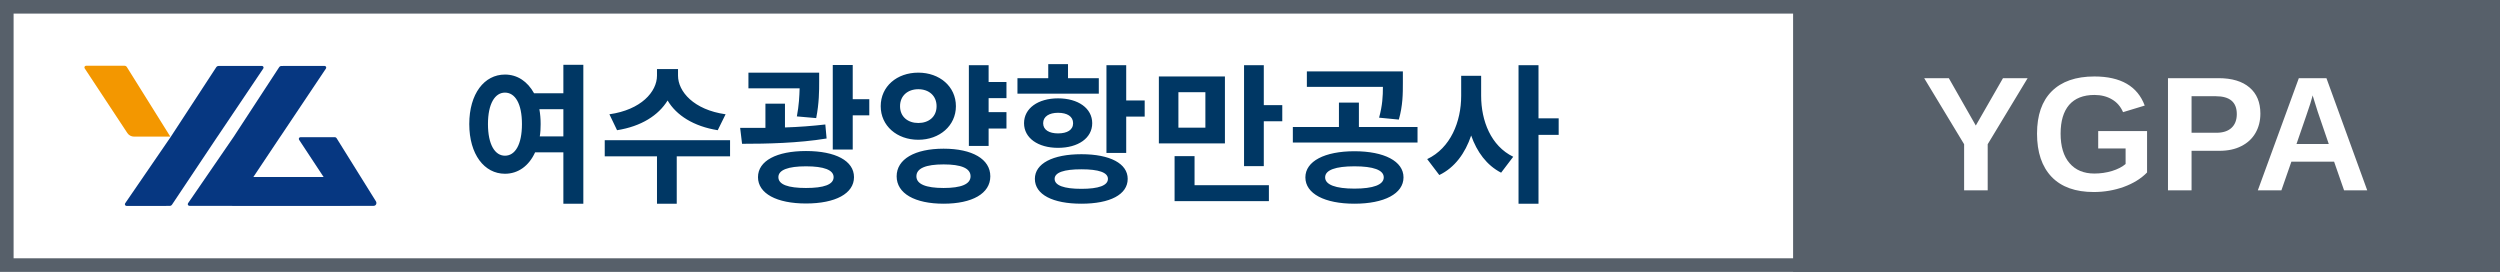
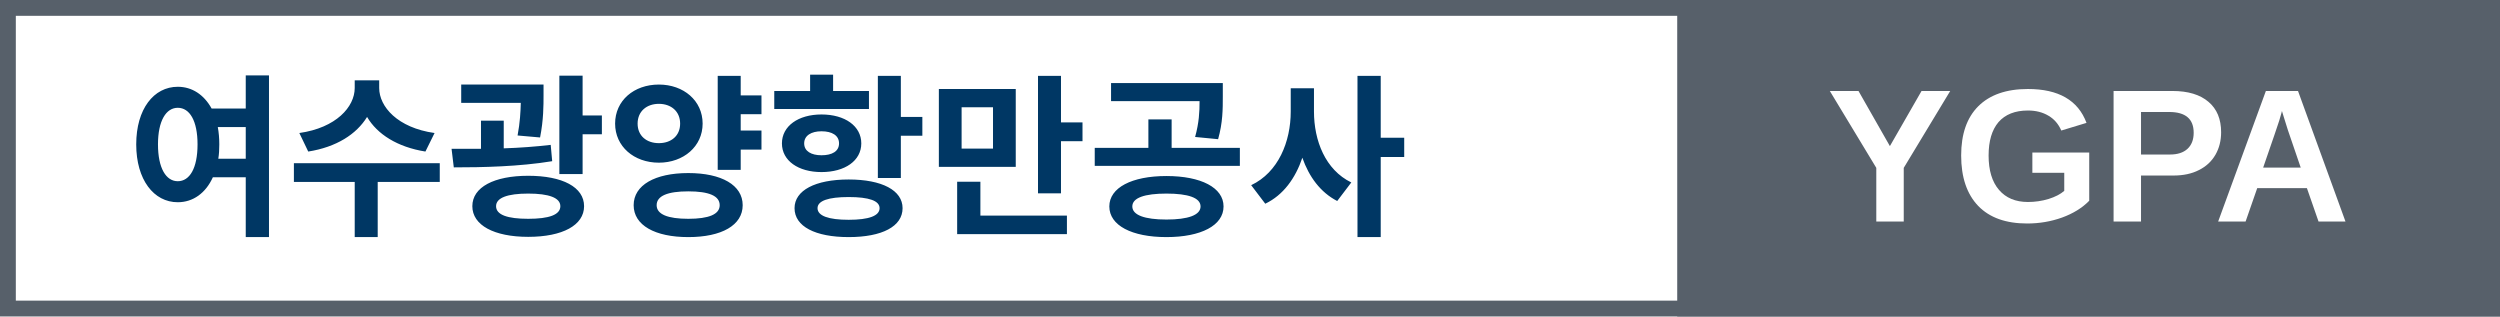
- <svg xmlns="http://www.w3.org/2000/svg" width="183.9" height="20" viewBox="0 0 183.9 20" role="img" aria-label="여수광양항만공사 YGPA">
+ <svg xmlns="http://www.w3.org/2000/svg" width="158" height="20" viewBox="0 0 158 20" role="img" aria-label="여수광양항만공사 YGPA">
  <defs>
    <clipPath id="badge-shape">
-       <rect width="183.9" height="20" rx="0" />
+       <rect width="158" height="20" rx="0" />
    </clipPath>
  </defs>
  <g clip-path="url(#badge-shape)">
-     <rect width="183.9" height="20" rx="0" fill="#ffffff" />
-     <path d="M131.9 0h52v20h-52z" fill="#57606a" />
+     <rect width="158" height="20" rx="0" fill="#ffffff" />
+     <path d="M106 0h52v20h-52z" fill="#57606a" />
  </g>
-   <rect x="0.5" y="0.5" width="182.9" height="19" rx="0" fill="none" stroke="#57606a" />
-   <g transform="translate(-15.661 -17.159) scale(0.082677)">
-     <path fill="#063781" d="m422.434 266.184-38.535.051c-.84.004-1.621.426-2.078 1.129l-39.77 60.863h.039l-41.301 60.188c-.68.992.031 2.34 1.234 2.34l38.371-.019c.832 0 1.609-.414 2.07-1.105l40.422-60.547.031.004 40.758-60.574c.668-.992-.043-2.328-1.242-2.328" />
-     <path fill="#f39700" d="M300.176 266.031h-34.148c-1.199 0-1.918 1.336-1.258 2.336l37.965 57.547a7.062 7.062 0 0 0 5.894 3.172h32.332l-38.668-61.879c-.457-.73-1.258-1.176-2.117-1.176" />
-     <path fill="#063781" d="m523.859 386.594-35.02-56.199a1.654 1.654 0 0 0-1.398-.773l-30.664-.019c-1.188 0-1.899 1.324-1.246 2.316l21.82 33.105h-62.5l23.992-35.941h.031l40.555-60.57c.668-.996-.047-2.328-1.246-2.328l-38.324.051c-.84 0-1.625.43-2.086 1.133l-39.766 60.859h.039l-41.301 60.117c-.68.992.027 2.34 1.227 2.34l38.07.051v.023h100.281v-.008l25.551-.07c2.094-.004 3.094-2.309 1.984-4.086" />
-   </g>
-   <text x="33.91" y="14" fill="#003764" font-family="-apple-system, BlinkMacSystemFont, 'Segoe UI', 'Noto Sans KR', 'Malgun Gothic', Arial, sans-serif" font-size="11" font-weight="600">여수광양항만공사</text>
-   <text x="157.9" y="14" fill="#ffffff" text-anchor="middle" font-family="Arial, Helvetica, sans-serif" font-size="12" font-weight="700">YGPA</text>
+   <rect x="0.5" y="0.5" width="157" height="19" rx="0" fill="none" stroke="#57606a" />
+   <text x="8" y="14" fill="#003764" font-family="-apple-system, BlinkMacSystemFont, 'Segoe UI', 'Noto Sans KR', 'Malgun Gothic', Arial, sans-serif" font-size="11" font-weight="600">여수광양항만공사</text>
+   <text x="132" y="14" fill="#ffffff" text-anchor="middle" font-family="Arial, Helvetica, sans-serif" font-size="12" font-weight="700">YGPA</text>
</svg>
